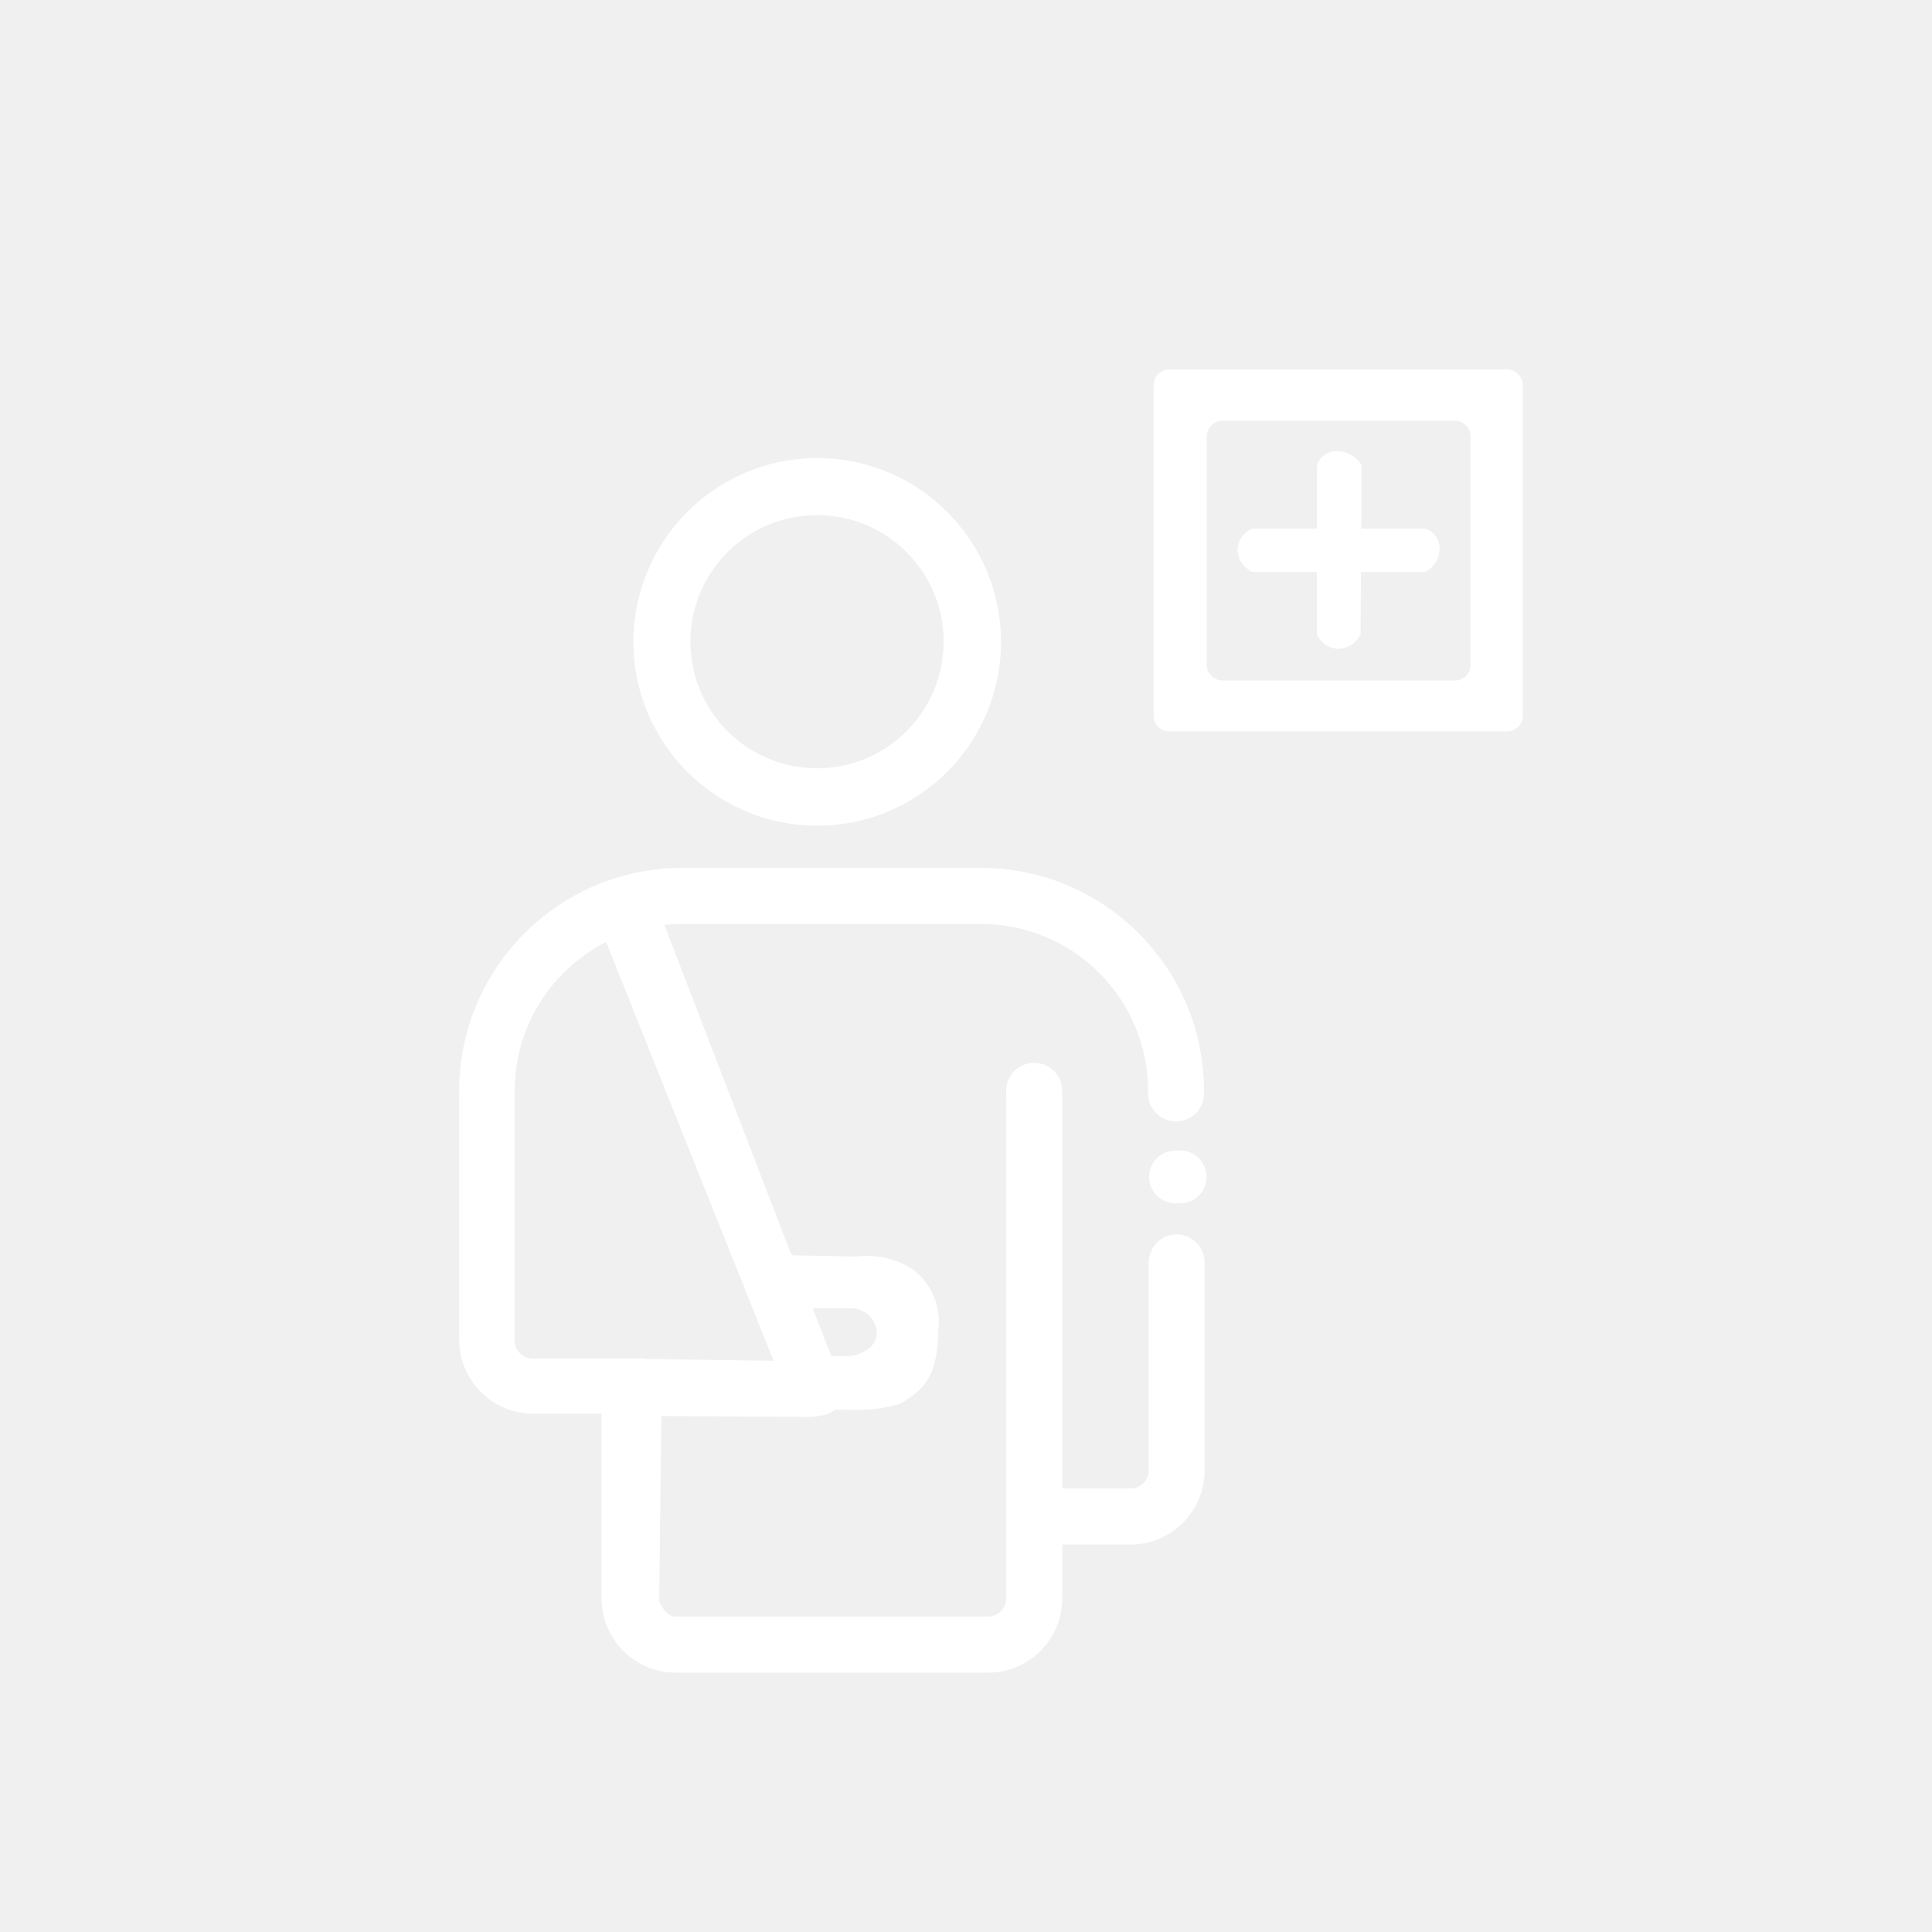
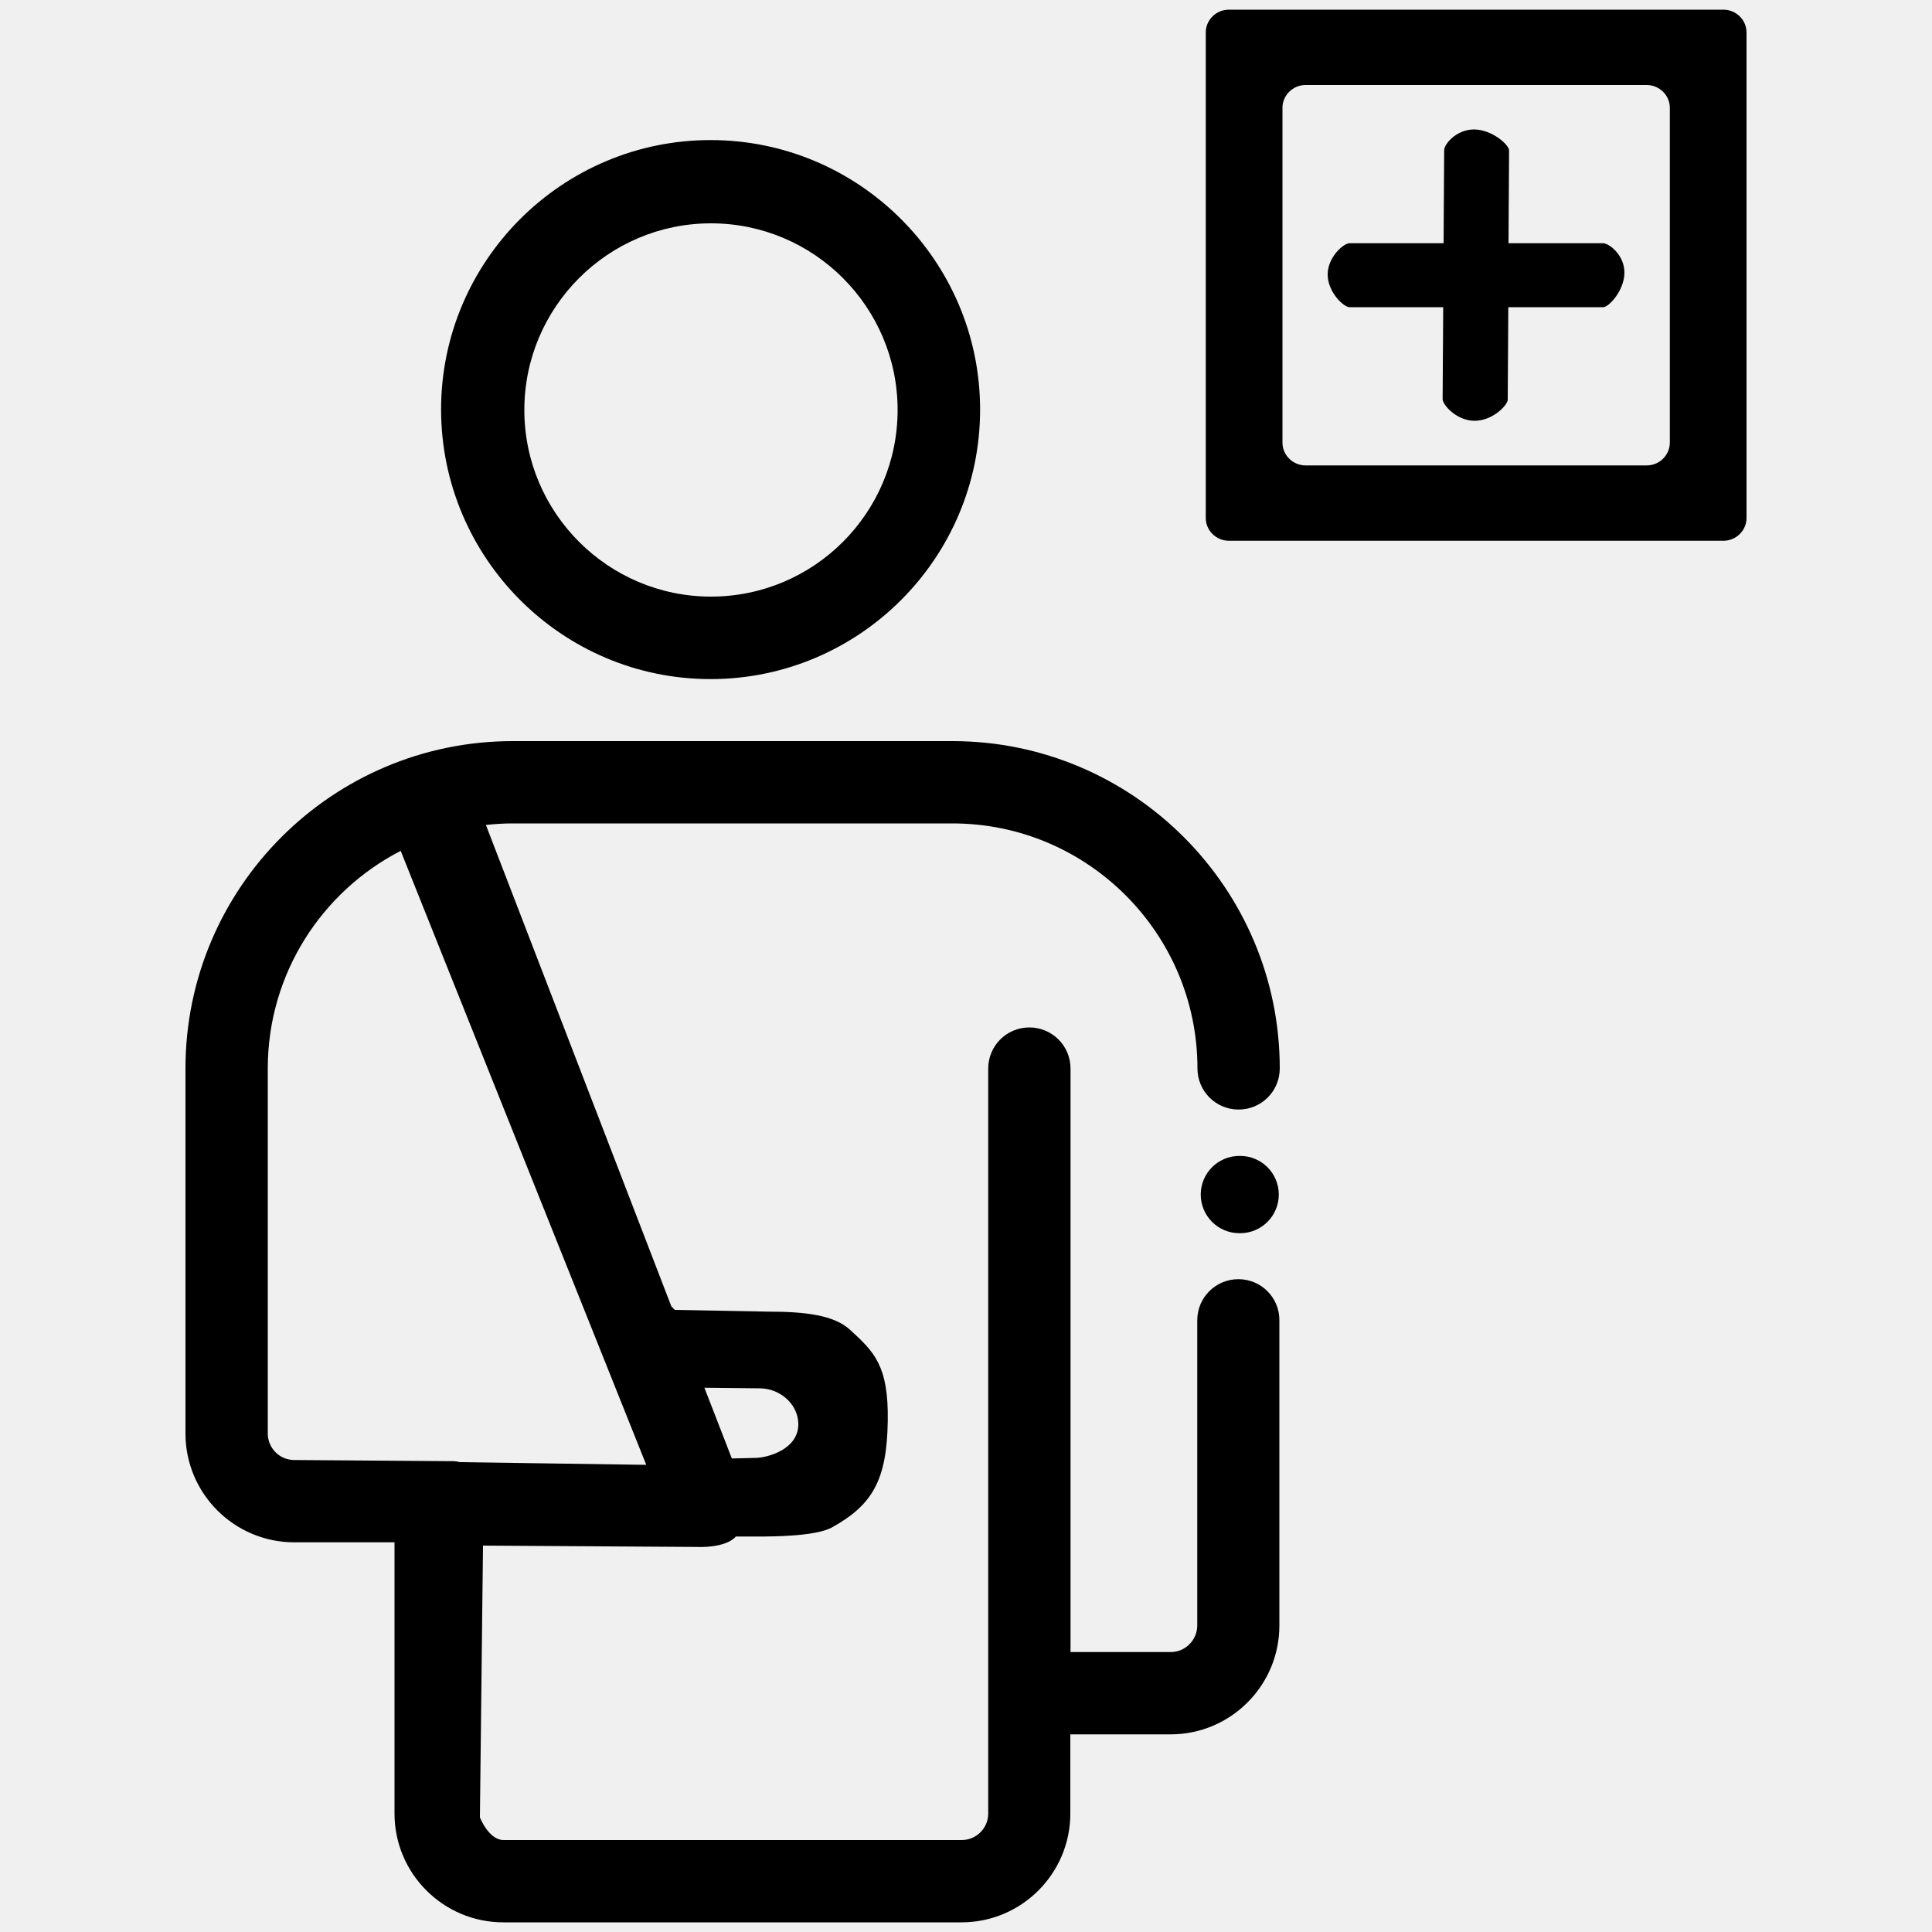
- <svg xmlns="http://www.w3.org/2000/svg" id="Layer_1" data-name="Layer 1" viewBox="0 0 91.56 91.56">
-   <defs>
-     <style>.cls-1{fill:#fff;}</style>
-   </defs>
-   <path class="cls-1" d="M38.72,39.13a8.71,8.71,0,1,0-8.7-8.7A8.71,8.71,0,0,0,38.72,39.13Zm0-14.72a6,6,0,1,1-6,6A6,6,0,0,1,38.73,24.41Z" />
-   <path class="cls-1" d="M55.76,58.5a1.33,1.33,0,0,0-1.32,1.33v9.85a.86.86,0,0,1-.86.86H50.34V51.7a1.33,1.33,0,1,0-2.66,0V75.76a.85.85,0,0,1-.86.85H32c-.47,0-.76-.72-.76-.72s.12-10,.12-10.21c0-1.42-1.07-1.3-1.07-1.3l-5.05,0a.85.85,0,0,1-.85-.85V51.7a7.91,7.91,0,0,1,7.91-7.91h14.2a7.91,7.91,0,0,1,7.91,7.91,1.33,1.33,0,1,0,2.65,0A10.58,10.58,0,0,0,46.52,41.13H32.33A10.58,10.58,0,0,0,21.76,51.7V63.49A3.52,3.52,0,0,0,25.27,67h3.24v8.76A3.52,3.52,0,0,0,32,79.27H46.82a3.52,3.52,0,0,0,3.52-3.51V73.2h3.24a3.52,3.52,0,0,0,3.51-3.52V59.83A1.33,1.33,0,0,0,55.76,58.5Z" />
-   <path class="cls-1" d="M43.23,60.14a4,4,0,0,0-2.65-.59l-3-.06s-.1-.11-.11-.11l-6.12-15.9-2.95.35,8.26,20.66-7.91-.11v2.71l9.56.06s.9,0,1.25-.34h.92a6.49,6.49,0,0,0,2.18-.29c1.32-.73,1.77-1.54,1.8-3.43A3.08,3.08,0,0,0,43.23,60.14Zm-3.07,4.13-.76,0L38.51,62l1.8,0a1.22,1.22,0,0,1,1.24,1.12C41.58,64,40.53,64.27,40.16,64.27Z" />
-   <path class="cls-1" d="M55.82,54.53h0a1.25,1.25,0,1,0,0,2.49h0a1.25,1.25,0,1,0,0-2.49" />
-   <path class="cls-1" d="M67.54,25.05H59.36a1.1,1.1,0,0,0-.71,1,1.19,1.19,0,0,0,.71,1.06h8.18A1.29,1.29,0,0,0,68.23,26a1,1,0,0,0-.69-.95" />
-   <path class="cls-1" d="M62.41,22.05l0,8a1.15,1.15,0,0,0,1,.7,1.2,1.2,0,0,0,1.07-.69l.05-8a1.33,1.33,0,0,0-1.13-.68,1,1,0,0,0-1,.67" />
-   <path class="cls-1" d="M71.42,17.51h-16a.74.74,0,0,0-.75.74V33.92a.74.74,0,0,0,.75.74h16a.75.75,0,0,0,.75-.74V18.25A.75.75,0,0,0,71.42,17.51Zm-1.73,14a.74.74,0,0,1-.75.74h-11a.75.75,0,0,1-.75-.74V20.68a.75.75,0,0,1,.75-.74h11a.74.74,0,0,1,.75.74Z" />
+ <svg xmlns="http://www.w3.org/2000/svg" xml:space="preserve" viewBox="0 0 100 100">
+   <path d="M36.78 35.15c7.69 0 13.95-6.26 13.95-13.95 0-7.69-6.26-13.95-13.95-13.95-7.69 0-13.95 6.26-13.95 13.95.01 7.69 6.26 13.95 13.95 13.95zm.02-23.59c5.33 0 9.66 4.33 9.66 9.66s-4.33 9.66-9.66 9.66c-5.32 0-9.66-4.33-9.66-9.66s4.34-9.66 9.66-9.66zm27.3 54.65c-1.18 0-2.13.95-2.13 2.13v15.79c0 .76-.62 1.38-1.37 1.38h-5.19v-30.2c0-1.18-.95-2.13-2.13-2.13s-2.13.95-2.13 2.13v38.56c0 .76-.62 1.37-1.37 1.37H26.06c-.76 0-1.22-1.17-1.22-1.17s.11-9.56.16-14.07l11.1.07s1.43.08 1.99-.54h1.47c.37-.01 2.65 0 3.5-.47 2.11-1.17 2.84-2.46 2.89-5.49.05-2.89-.71-3.6-1.94-4.73-.83-.77-2.31-.95-4.25-.95l-4.83-.09c-.01 0-.17-.18-.18-.18l-9.6-24.92c.45-.05.91-.08 1.38-.08H49.3c6.99 0 12.68 5.69 12.68 12.68 0 1.18.95 2.13 2.13 2.13s2.13-.95 2.13-2.13c0-9.34-7.6-16.94-16.94-16.94H26.54c-9.34 0-16.94 7.6-16.94 16.94v18.9c0 3.11 2.53 5.63 5.63 5.63h5.19v14.04c0 3.11 2.53 5.63 5.63 5.63h23.72c3.11 0 5.63-2.53 5.63-5.63v-4.1h5.19c3.11 0 5.63-2.53 5.63-5.63v-15.8c.01-1.17-.94-2.13-2.12-2.13zm-24.77 5.65c.99 0 1.95.76 1.99 1.8.05 1.37-1.63 1.8-2.22 1.8l-1.22.03-1.42-3.66c1.21.01 2.75.03 2.87.03zm-24.1 3.71c-.76 0-1.37-.62-1.37-1.37V55.3c0-4.9 2.8-9.16 6.88-11.26l12.71 31.78-9.65-.14c-.27-.07-.48-.05-.48-.05l-8.09-.06zm48.96-15.74a2 2 0 1 1 0 4h-.04a2 2 0 1 1 0-4h.04m19.89-45.72c0 .91-.8 1.79-1.1 1.79h-4.91l-.03 4.78c0 .3-.8 1.11-1.73 1.1-.93-.01-1.64-.83-1.64-1.12l.03-4.76h-4.85c-.3 0-1.13-.78-1.13-1.69s.83-1.62 1.13-1.62h4.87l.03-4.82c0-.3.62-1.07 1.55-1.07.93.01 1.81.79 1.81 1.09l-.03 4.8h4.89c.32 0 1.11.61 1.11 1.52zM89.2.5H63.61c-.66 0-1.2.53-1.2 1.18v25.13c0 .65.54 1.18 1.2 1.18H89.2c.66 0 1.2-.53 1.2-1.18V1.68c0-.65-.54-1.18-1.2-1.18zm-2.77 22.41c0 .65-.54 1.18-1.2 1.18H67.58c-.66 0-1.2-.53-1.2-1.18V5.58c0-.65.54-1.18 1.2-1.18h17.65c.66 0 1.2.53 1.2 1.18v17.33z" />
</svg>
